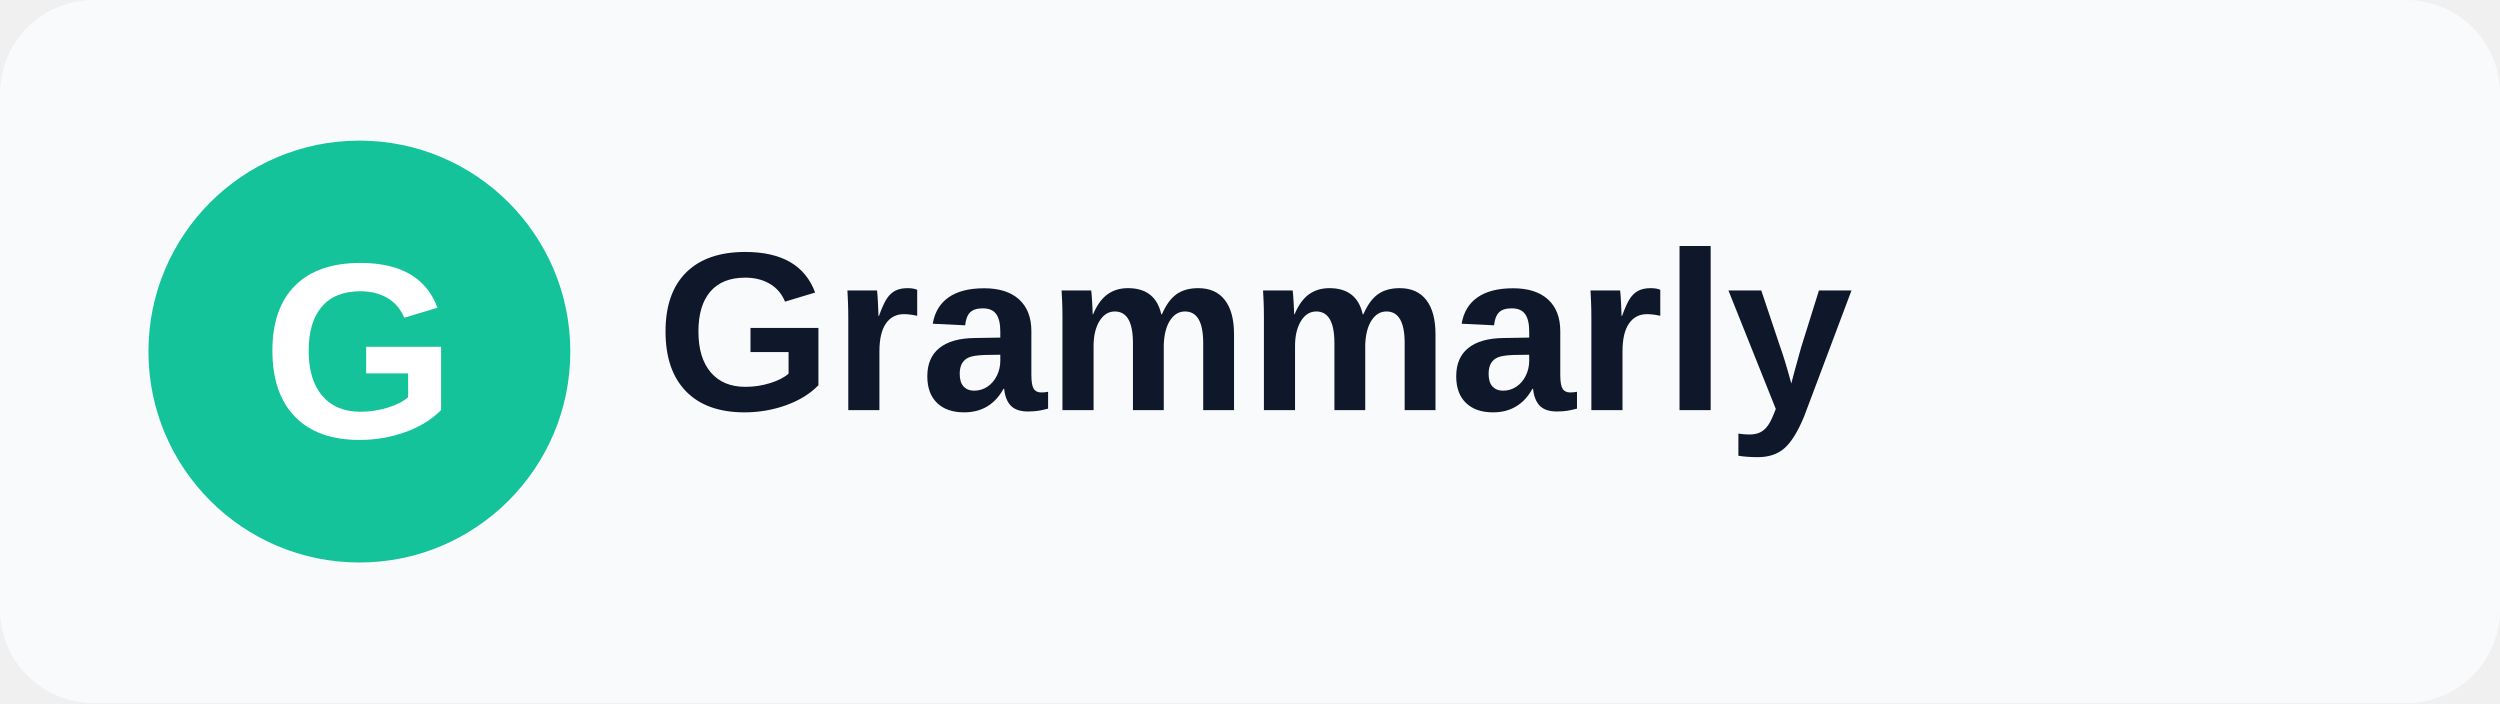
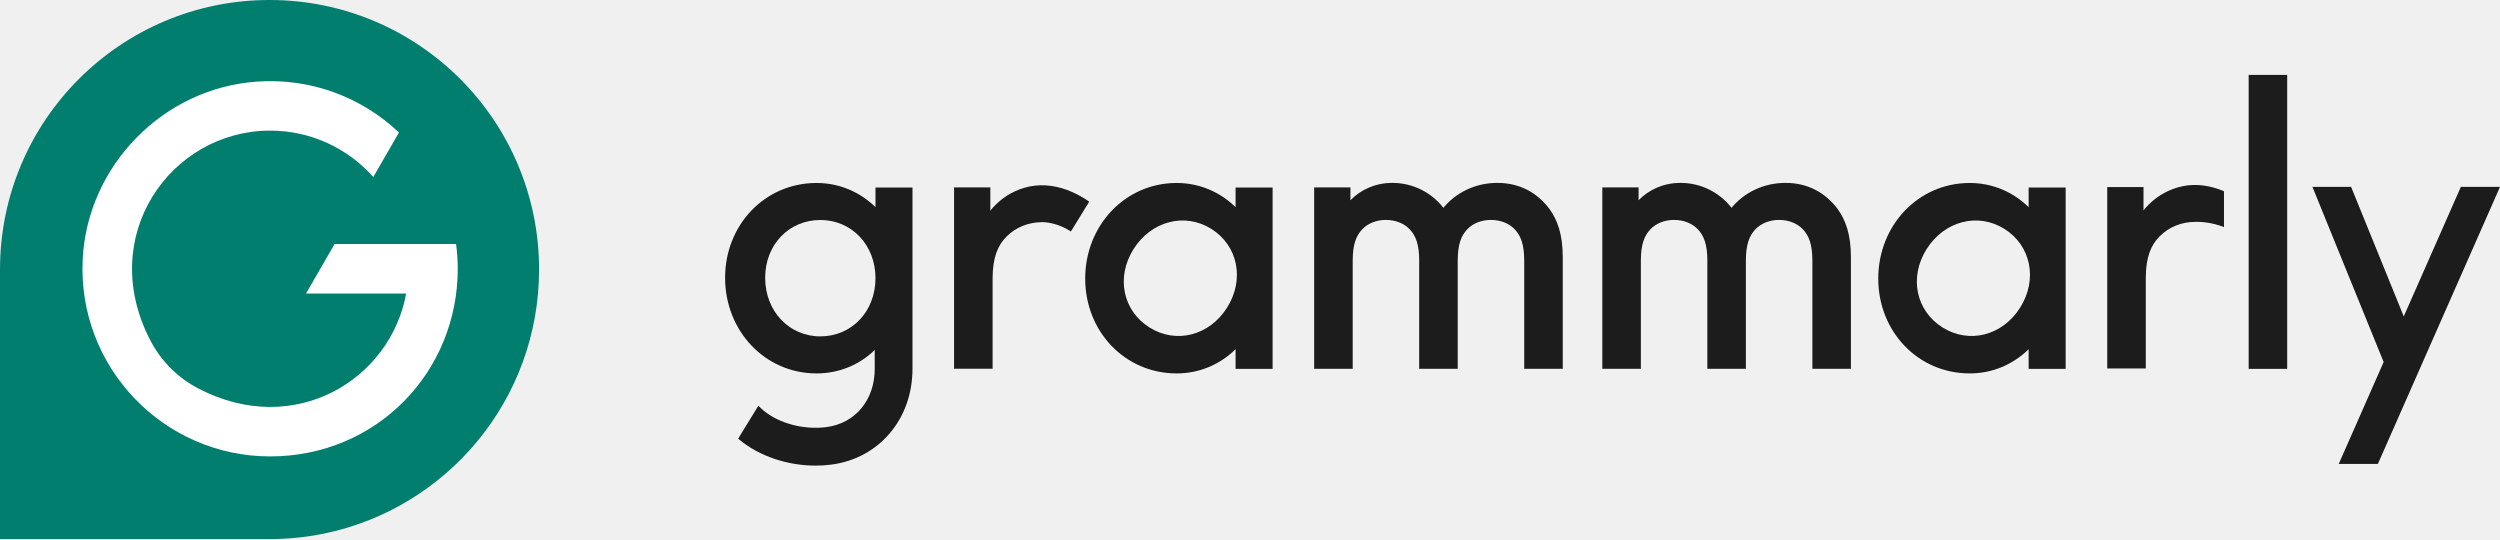
- <svg xmlns="http://www.w3.org/2000/svg" width="640" height="180" viewBox="0 0 640 180" role="img" aria-labelledby="title">
-   <rect width="640" height="180" rx="24" fill="#f8fafc" />
-   <circle cx="92" cy="90" r="54" fill="#15c39a" />
-   <text x="92" y="112" text-anchor="middle" fill="#ffffff" font-family="Arial, Helvetica, sans-serif" font-size="64" font-weight="700">G</text>
-   <text x="168" y="105" fill="#0f172a" font-family="Arial, Helvetica, sans-serif" font-size="58" font-weight="700">Grammarly</text>
+ <svg xmlns="http://www.w3.org/2000/svg" width="838" height="181" viewBox="0 0 838 181" fill="none">
+   <path d="M414.167 62.855V69.439C408.973 64.375 402.137 61.334 394.409 61.334C377.06 61.334 363.757 75.647 363.757 93.377C363.757 111.107 377.051 125.169 394.409 125.169C402.137 125.169 408.973 122.128 414.167 117.064V123.652H426.577V62.859H414.167V62.855ZM411.335 103.082C405.408 112.523 394.204 115.359 385.303 109.767C376.402 104.179 374.019 92.962 379.946 83.525C385.873 74.084 397.14 71.14 406.045 76.731C414.946 82.319 417.258 93.645 411.335 103.082Z" fill="#1C1C1C" />
+   <path d="M680.001 62.855V69.439C674.807 64.375 667.972 61.334 660.244 61.334C642.894 61.334 629.591 75.647 629.591 93.377C629.591 111.107 642.886 125.169 660.244 125.169C667.972 125.169 674.807 122.128 680.001 117.064V123.652H692.412V62.859H680.001V62.855ZM677.174 103.082C671.247 112.523 660.043 115.359 651.142 109.767C642.241 104.179 639.858 92.962 645.785 83.525C651.711 74.084 662.983 71.14 671.884 76.731C680.785 82.319 683.097 93.645 677.174 103.082Z" fill="#1C1C1C" />
+   <path d="M475.718 87.398C475.718 81.701 474.453 78.912 472.551 76.884C470.65 74.857 467.739 73.718 464.572 73.718C461.406 73.718 458.494 74.857 456.593 76.884C454.695 78.912 453.426 81.697 453.426 87.398V123.617H440.509V62.823H452.664V67.129C456.082 63.581 461.02 61.303 466.721 61.303C473.687 61.303 479.894 64.595 483.819 69.659C487.999 64.595 494.458 61.303 501.93 61.303C509.403 61.303 515.229 64.595 519.28 69.915C522.065 73.714 523.837 78.526 523.837 86.254V123.617H510.919V87.398C510.919 81.701 509.654 78.912 507.753 76.884C505.851 74.857 502.94 73.718 499.773 73.718C496.607 73.718 493.696 74.857 491.794 76.884C489.896 78.912 488.627 81.697 488.627 87.398V123.617H475.71V87.398H475.718Z" fill="#1C1C1C" />
+   <path d="M572.307 87.398C572.307 81.701 571.043 78.912 569.141 76.884C567.239 74.857 564.328 73.718 561.162 73.718C557.995 73.718 555.084 74.857 553.182 76.884C551.285 78.912 550.016 81.697 550.016 87.398V123.617H537.098V62.823H549.253V67.129C552.671 63.581 557.61 61.303 563.31 61.303C570.276 61.303 576.484 64.595 580.408 69.659C584.589 64.595 591.047 61.303 598.52 61.303C605.992 61.303 611.819 64.595 615.869 69.915C618.655 73.714 620.426 78.526 620.426 86.254V123.617H607.509V87.398C607.509 81.701 606.244 78.912 604.342 76.884C602.44 74.857 599.529 73.718 596.363 73.718C593.196 73.718 590.285 74.857 588.383 76.884C586.486 78.912 585.217 81.697 585.217 87.398V123.617H572.299V87.398H572.307Z" fill="#1C1C1C" />
+   <path d="M753.75 25.107H766.668V123.641H753.75V25.107Z" fill="#1C1C1C" />
+   <path d="M293.463 62.855V69.439C288.269 64.375 281.433 61.334 273.705 61.334C256.356 61.334 243.053 75.391 243.053 93.126C243.053 110.86 256.352 125.169 273.705 125.169C281.303 125.169 288.143 122.253 293.207 117.315V123.648C293.207 134.04 286.736 141.877 277.085 143.155C269.546 144.151 261.261 141.994 255.979 137.655C255.342 137.127 254.756 136.57 254.216 135.988L247.434 147.029C247.602 147.171 247.765 147.314 247.928 147.452C254.626 152.956 264.017 156.072 273.378 156.072C275.175 156.072 276.968 155.959 278.744 155.72C294.728 153.609 305.865 140.415 305.865 123.648V62.855H293.454H293.463ZM274.974 112.754C264.461 112.754 256.486 104.267 256.486 93.126C256.486 81.984 264.465 73.745 274.974 73.745C285.484 73.745 293.463 82.101 293.463 93.251C293.463 104.401 285.484 112.754 274.974 112.754Z" fill="#1C1C1C" />
+   <path d="M824.881 62.639L805.739 106.062L788.088 62.639H775.133L798.999 121.355L783.941 155.513H797.06L805.295 136.836L812.034 121.543L838 62.639H824.881Z" fill="#1C1C1C" />
+   <path d="M359.308 64.329C354.826 62.352 349.896 61.531 345.066 62.519C340.786 63.399 336.819 65.552 333.736 68.639C333.099 69.275 332.471 69.904 331.96 70.666V62.812H319.805V123.606H332.722V93.335C332.722 86.243 334.498 82.189 337.405 79.278C340.446 76.237 344.622 74.465 349.439 74.465C350.935 74.465 354.788 74.884 358.968 77.59L365.109 67.591C363.283 66.335 361.335 65.221 359.308 64.329Z" fill="#1C1C1C" />
+   <path d="M731.613 62.42C727.332 63.3 723.366 65.453 720.283 68.54C719.646 69.177 719.014 69.805 718.503 70.563V62.709H706.347V123.503H719.269V93.232C719.269 86.141 721.041 82.086 723.952 79.175C726.993 76.134 731.165 74.362 735.986 74.362C737.481 74.362 741.033 74.396 745.482 76.121V64.096C741.1 62.236 736.313 61.449 731.613 62.412V62.42Z" fill="#1C1C1C" />
+   <path d="M0 90.349C0 40.442 40.445 -0.003 90.353 -0.003C140.26 -0.003 180.697 40.442 180.697 90.349C180.697 134.012 149.743 170.432 108.573 178.863C102.692 180.07 96.598 180.694 90.378 180.694H0V90.345V90.349Z" fill="#027E6F" />
+   <path d="M152.872 81.789H112.158L102.571 98.397H136.142C130.882 127.282 98.759 146.947 66.657 130.314C59.755 126.741 54.133 121.217 50.502 114.314C32.034 79.154 57.262 43.782 90.553 43.782C104.28 43.782 116.64 49.792 125.131 59.321L133.734 44.418C121.478 32.816 104.56 26.059 86.114 27.358C54.707 29.523 29.245 55.556 27.716 86.991C25.973 123.085 54.825 152.987 90.533 152.987C126.241 152.987 153.437 124.76 153.437 90.078C153.437 87.259 153.224 84.495 152.868 81.789H152.872Z" fill="white" />
</svg>
